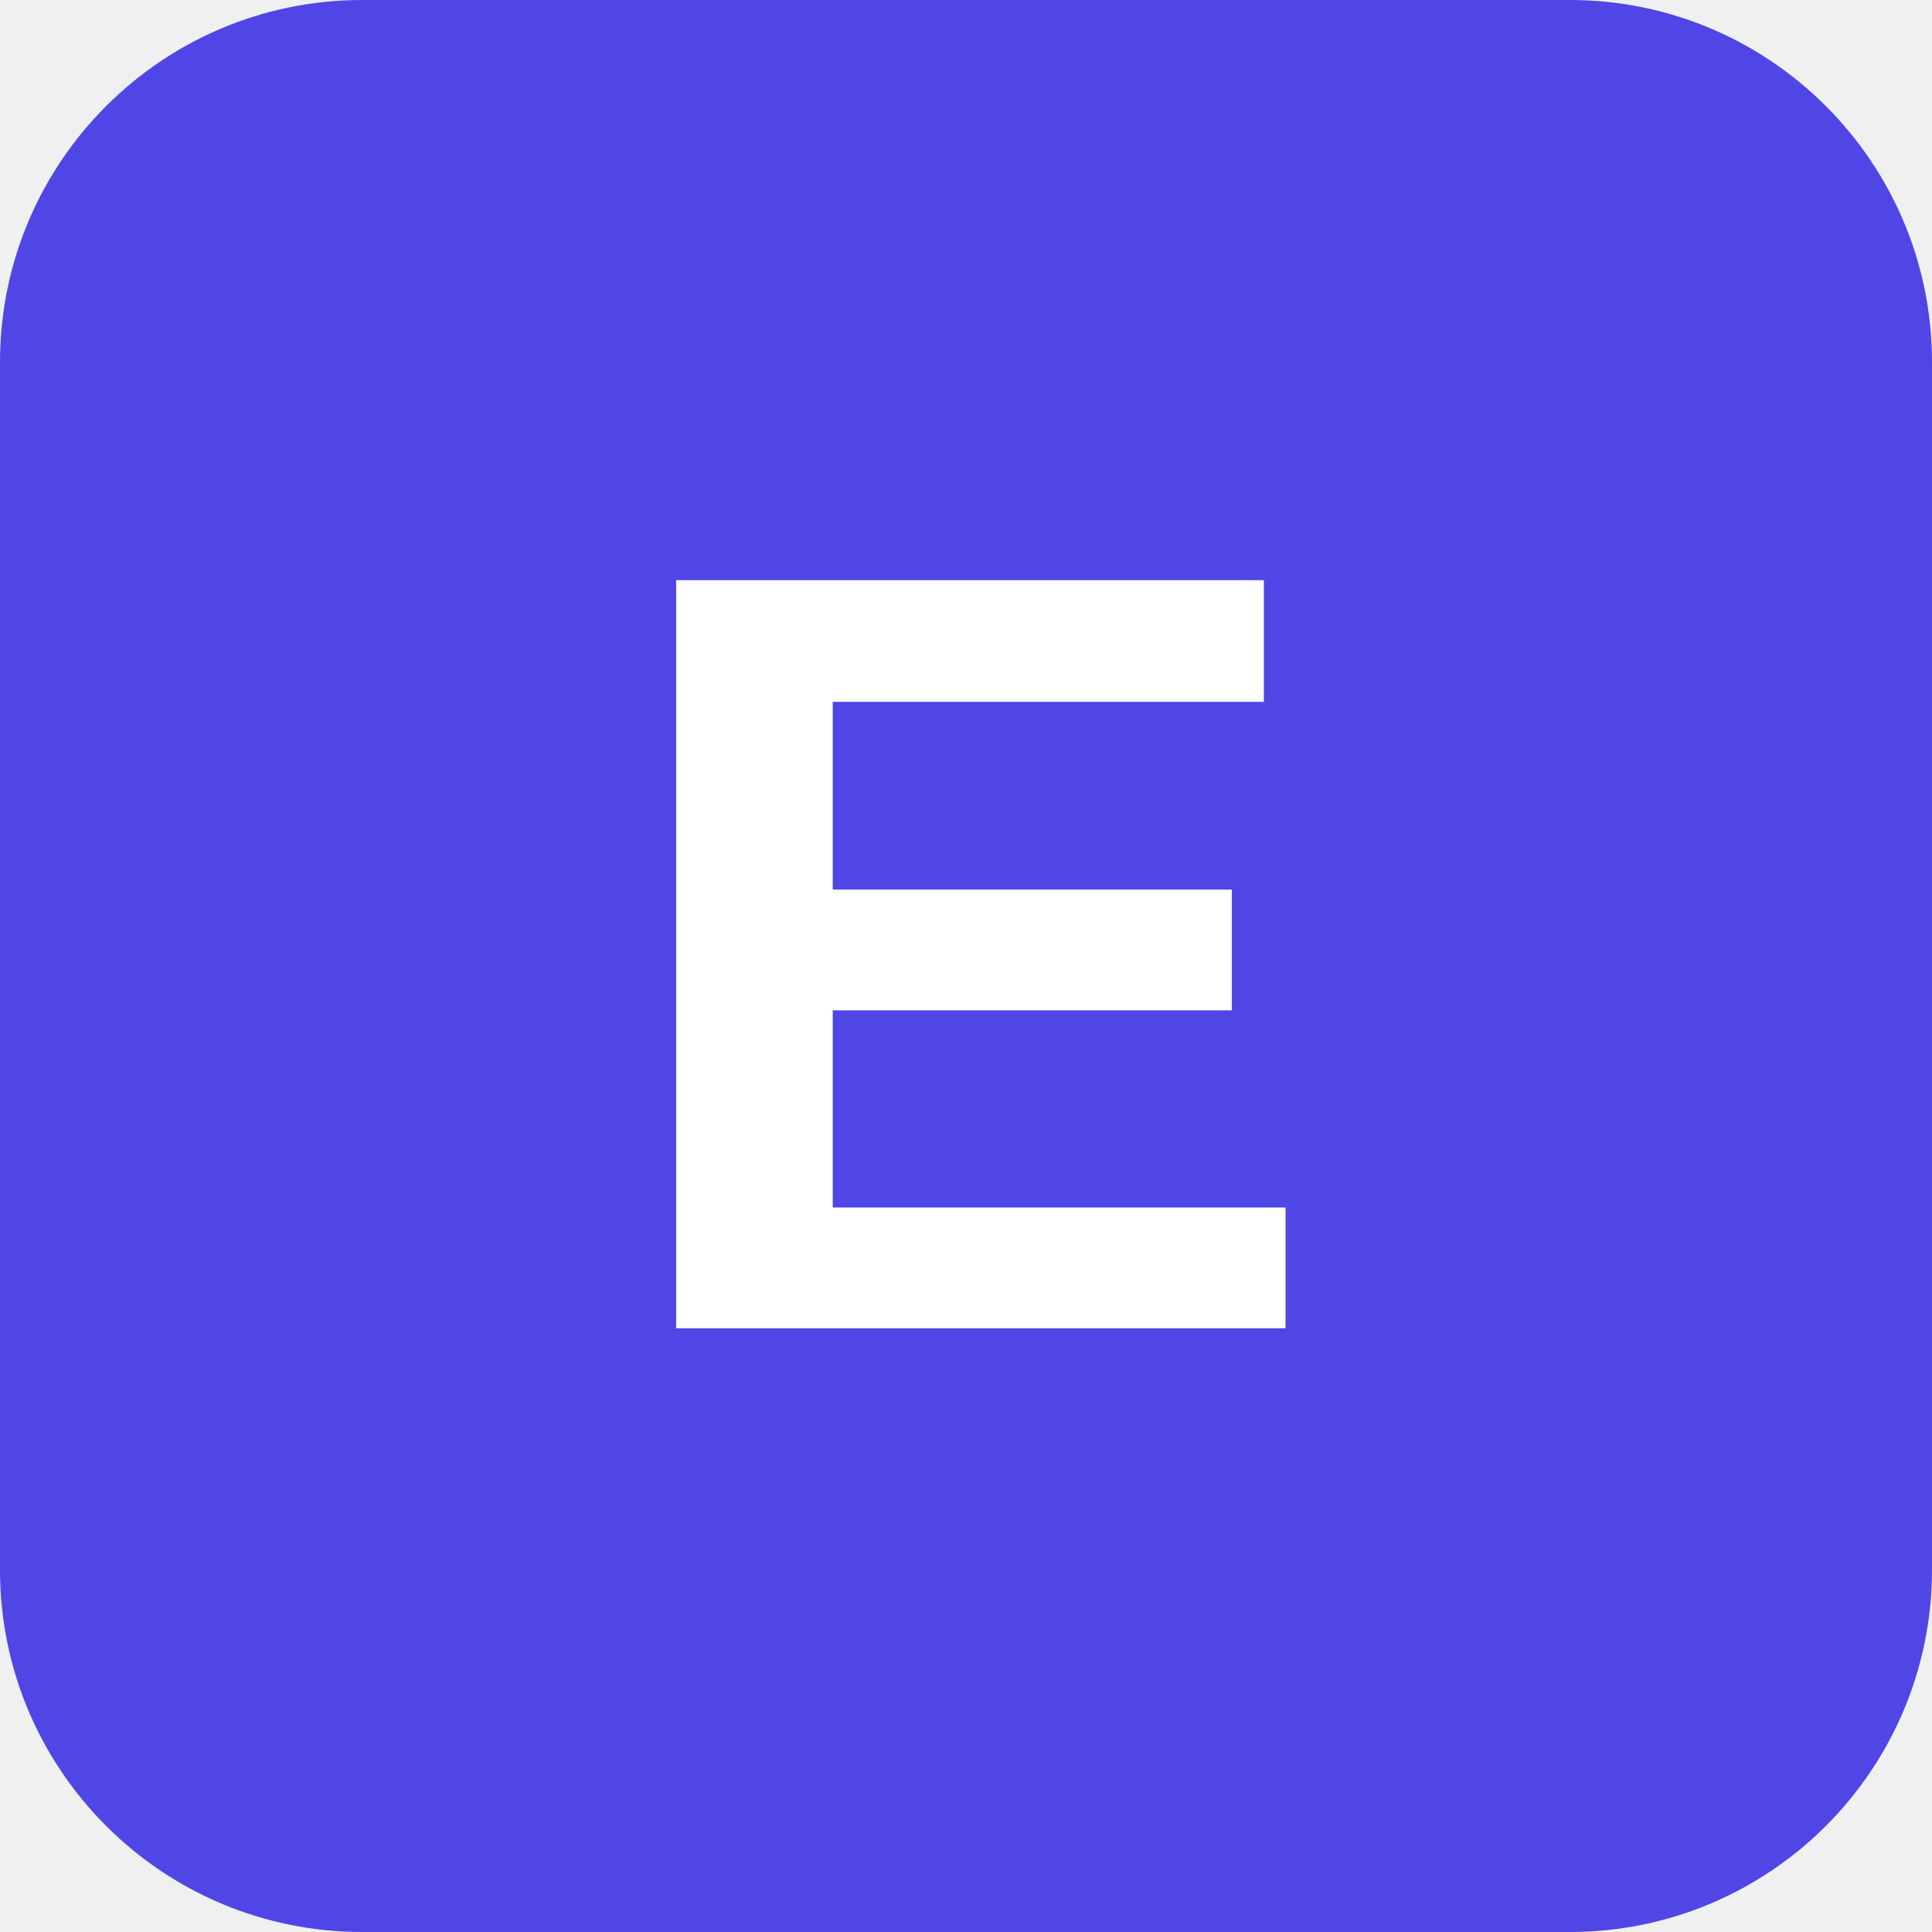
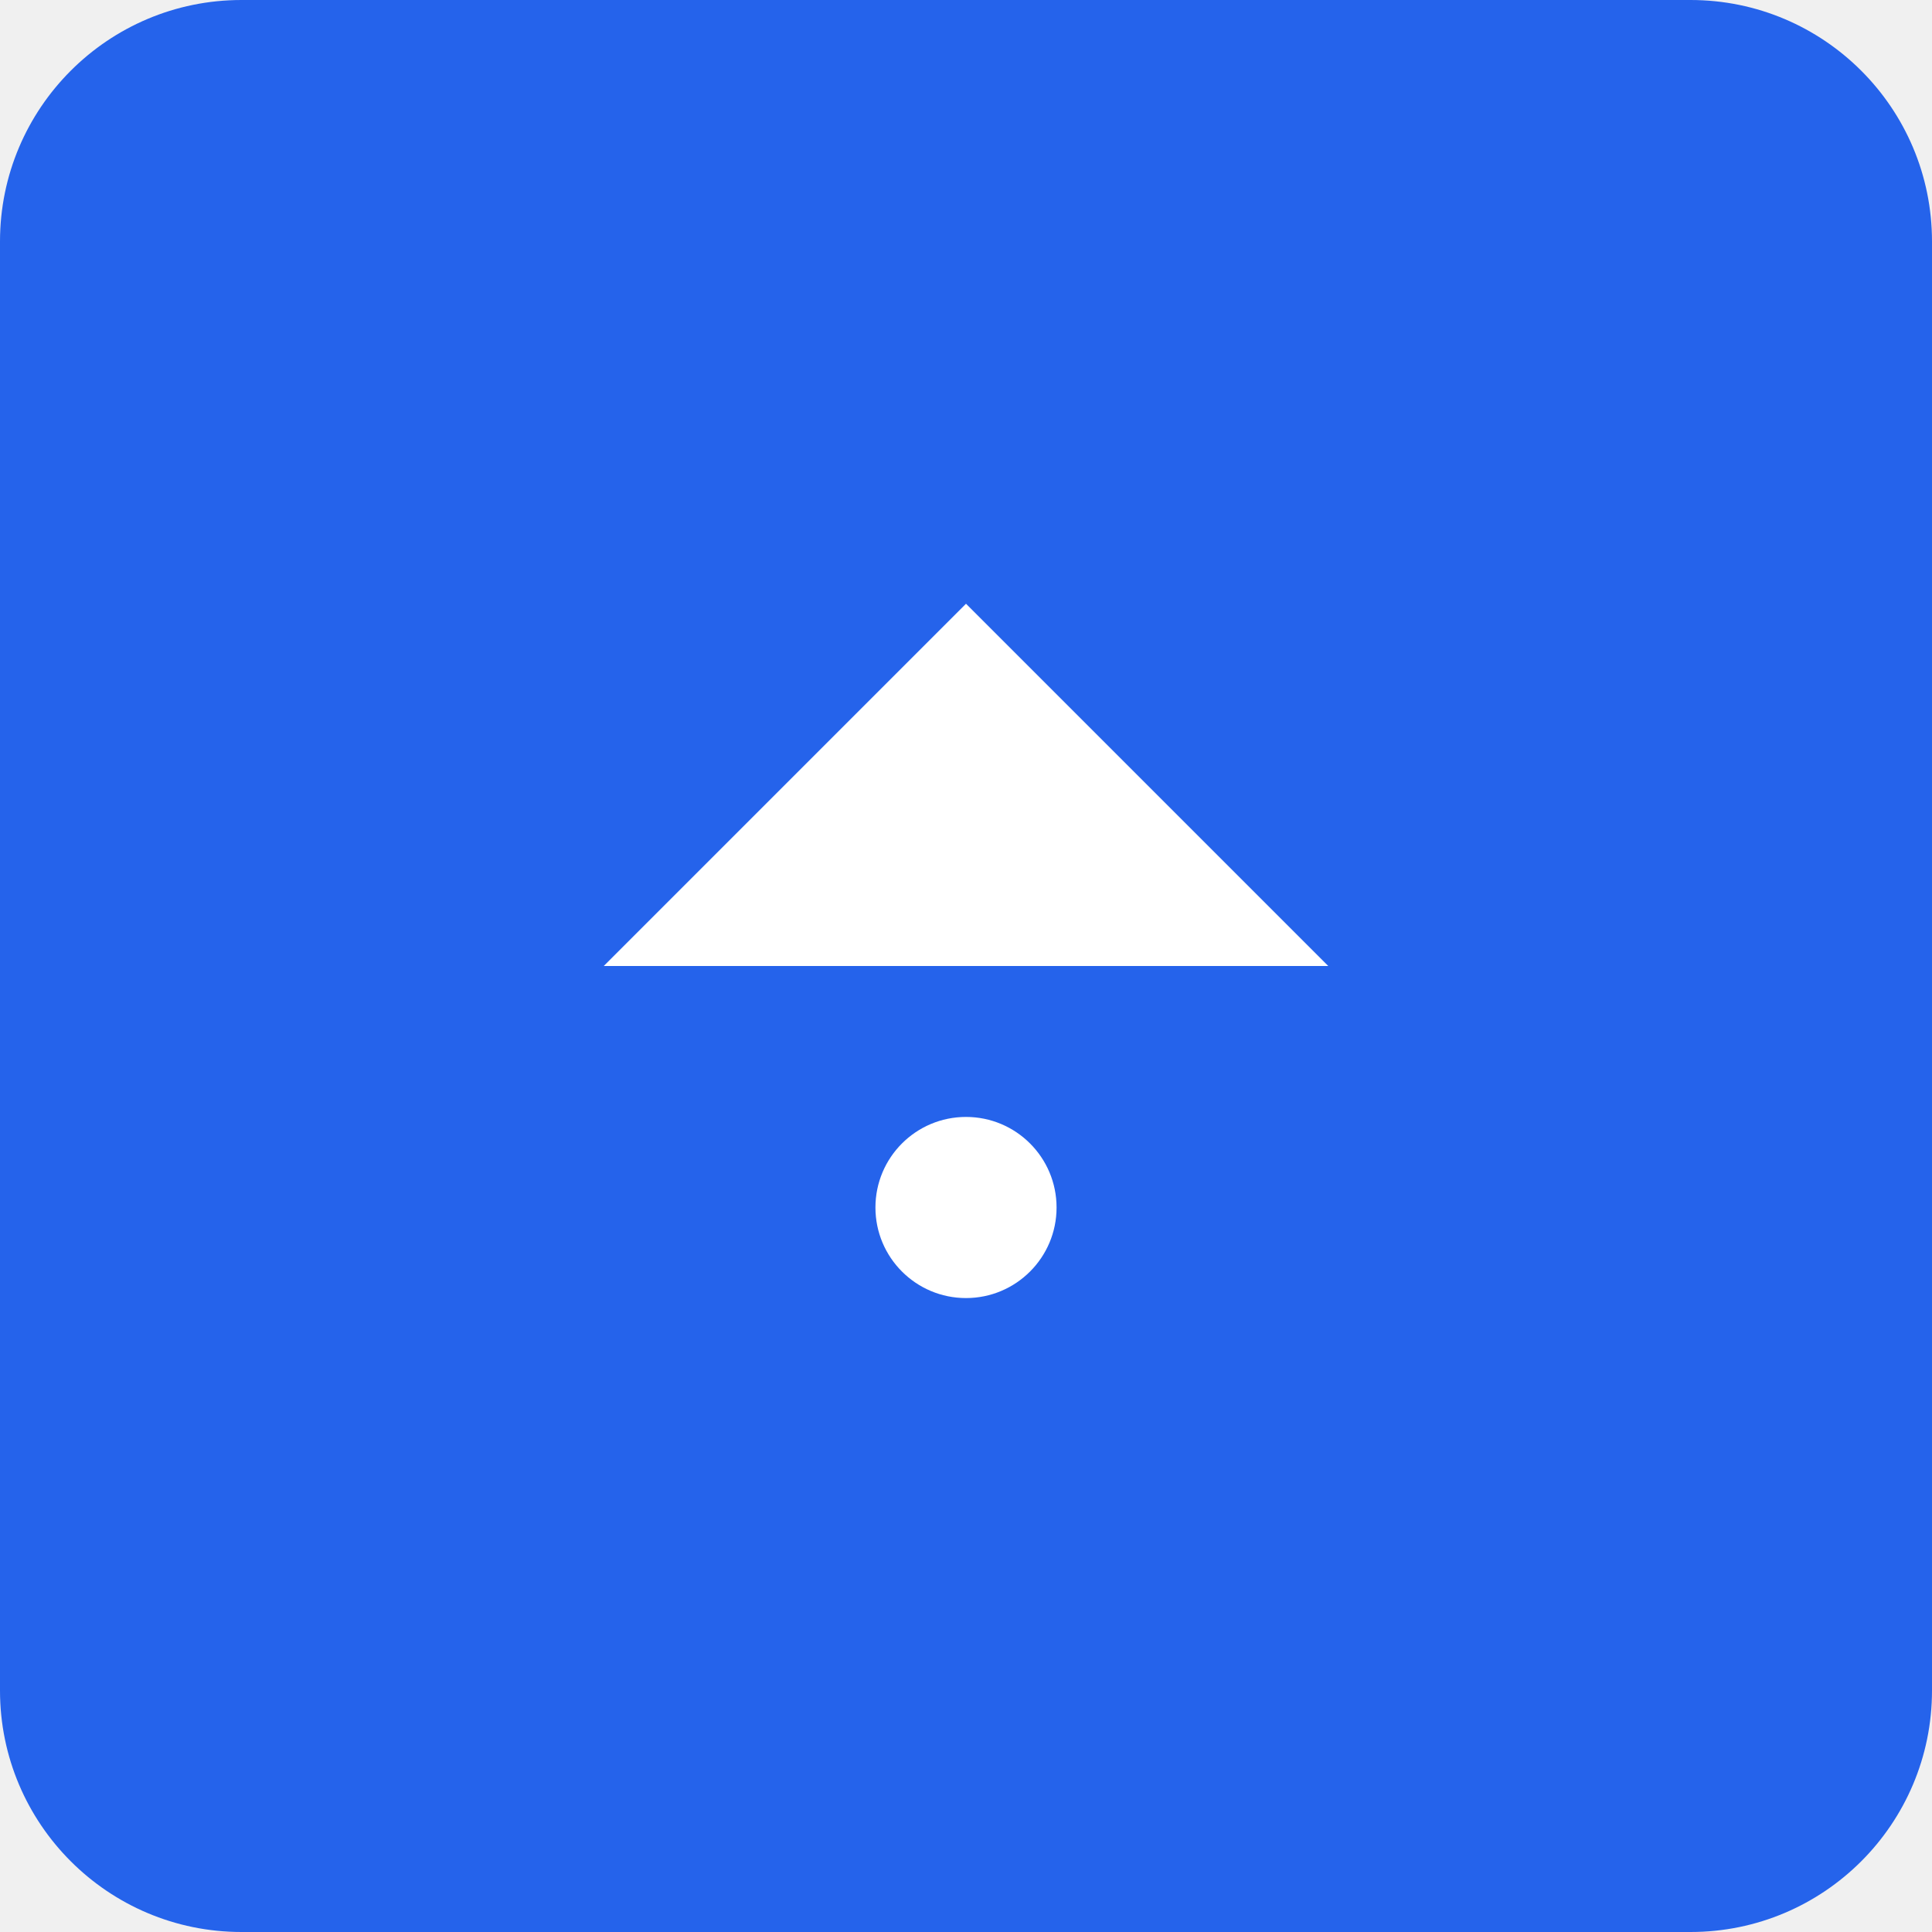
- <svg xmlns="http://www.w3.org/2000/svg" viewBox="0 0 32 32">
-   <rect width="32" height="32" rx="6" fill="#4f46e5" />
-   <text x="16" y="22" font-family="Arial,sans-serif" font-size="18" font-weight="bold" fill="white" text-anchor="middle">E</text>
+ <svg xmlns="http://www.w3.org/2000/svg" width="32" height="32">
+   <rect width="32" height="32" rx="4" fill="#2563eb" />
+   <path d="M 10 16 L 22 16 L 16 10 Z" fill="#ffffff" />
+   <circle cx="16" cy="20" r="1.5" fill="#ffffff" />
</svg>
